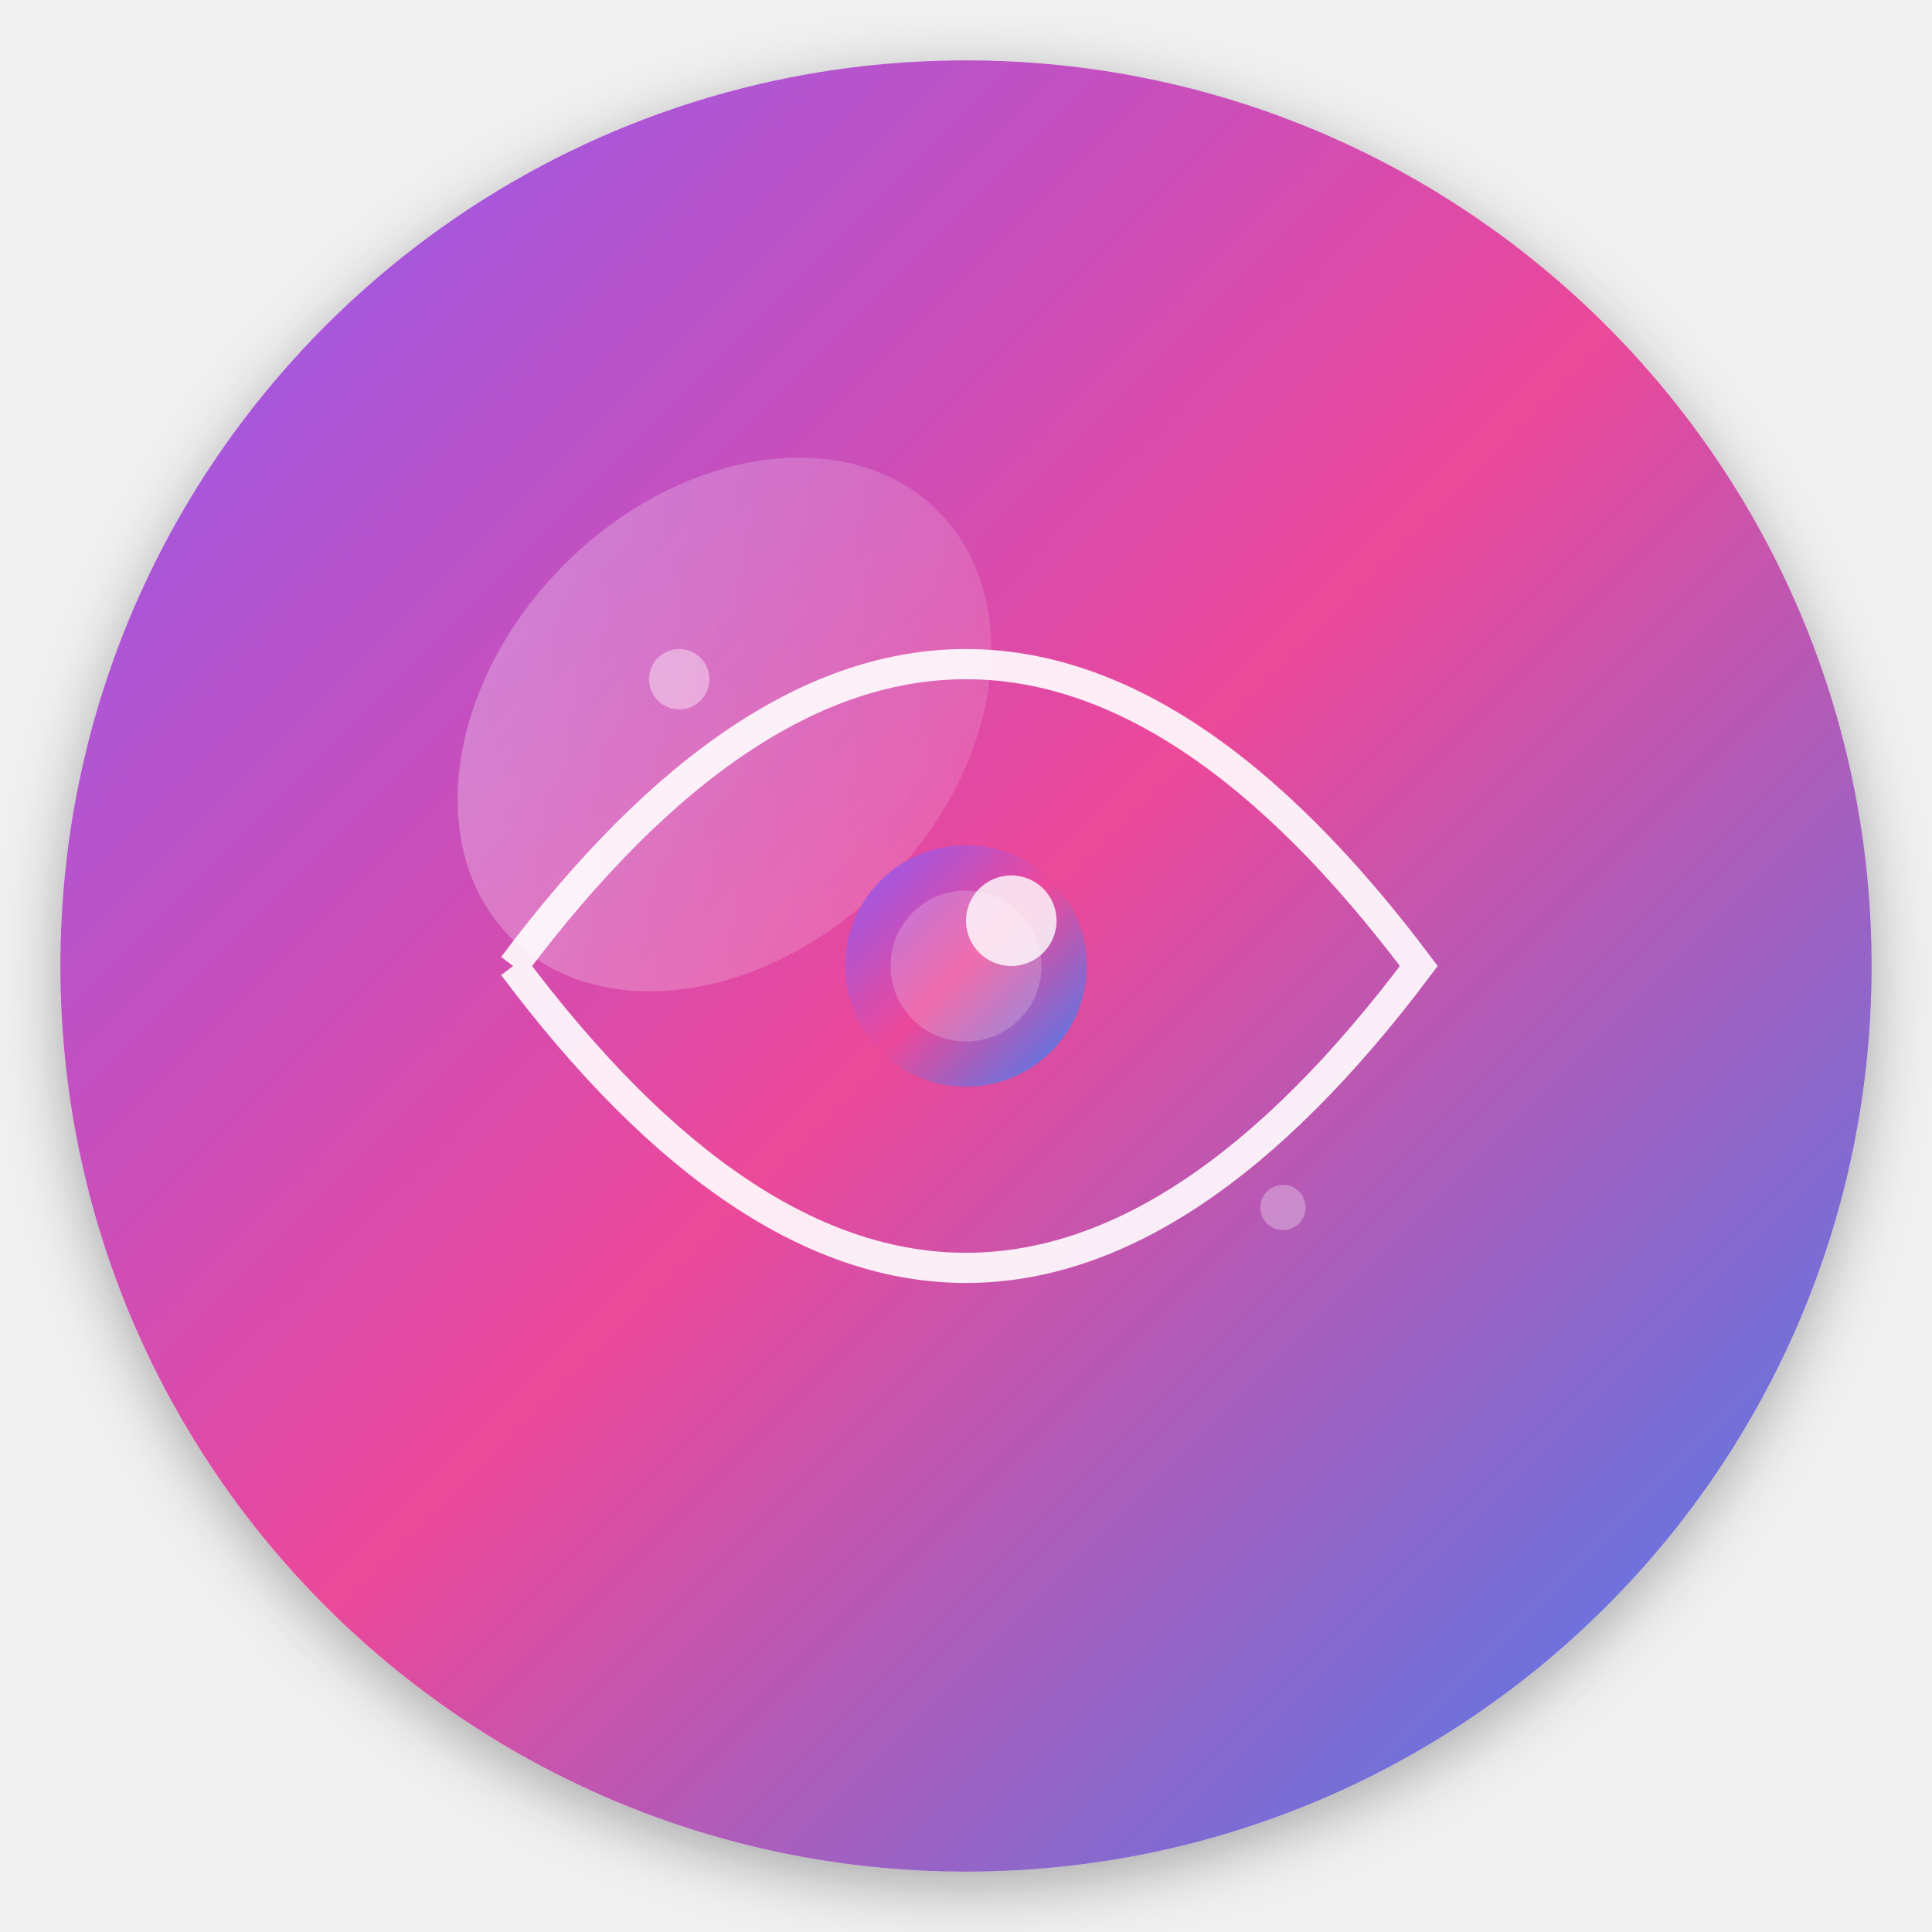
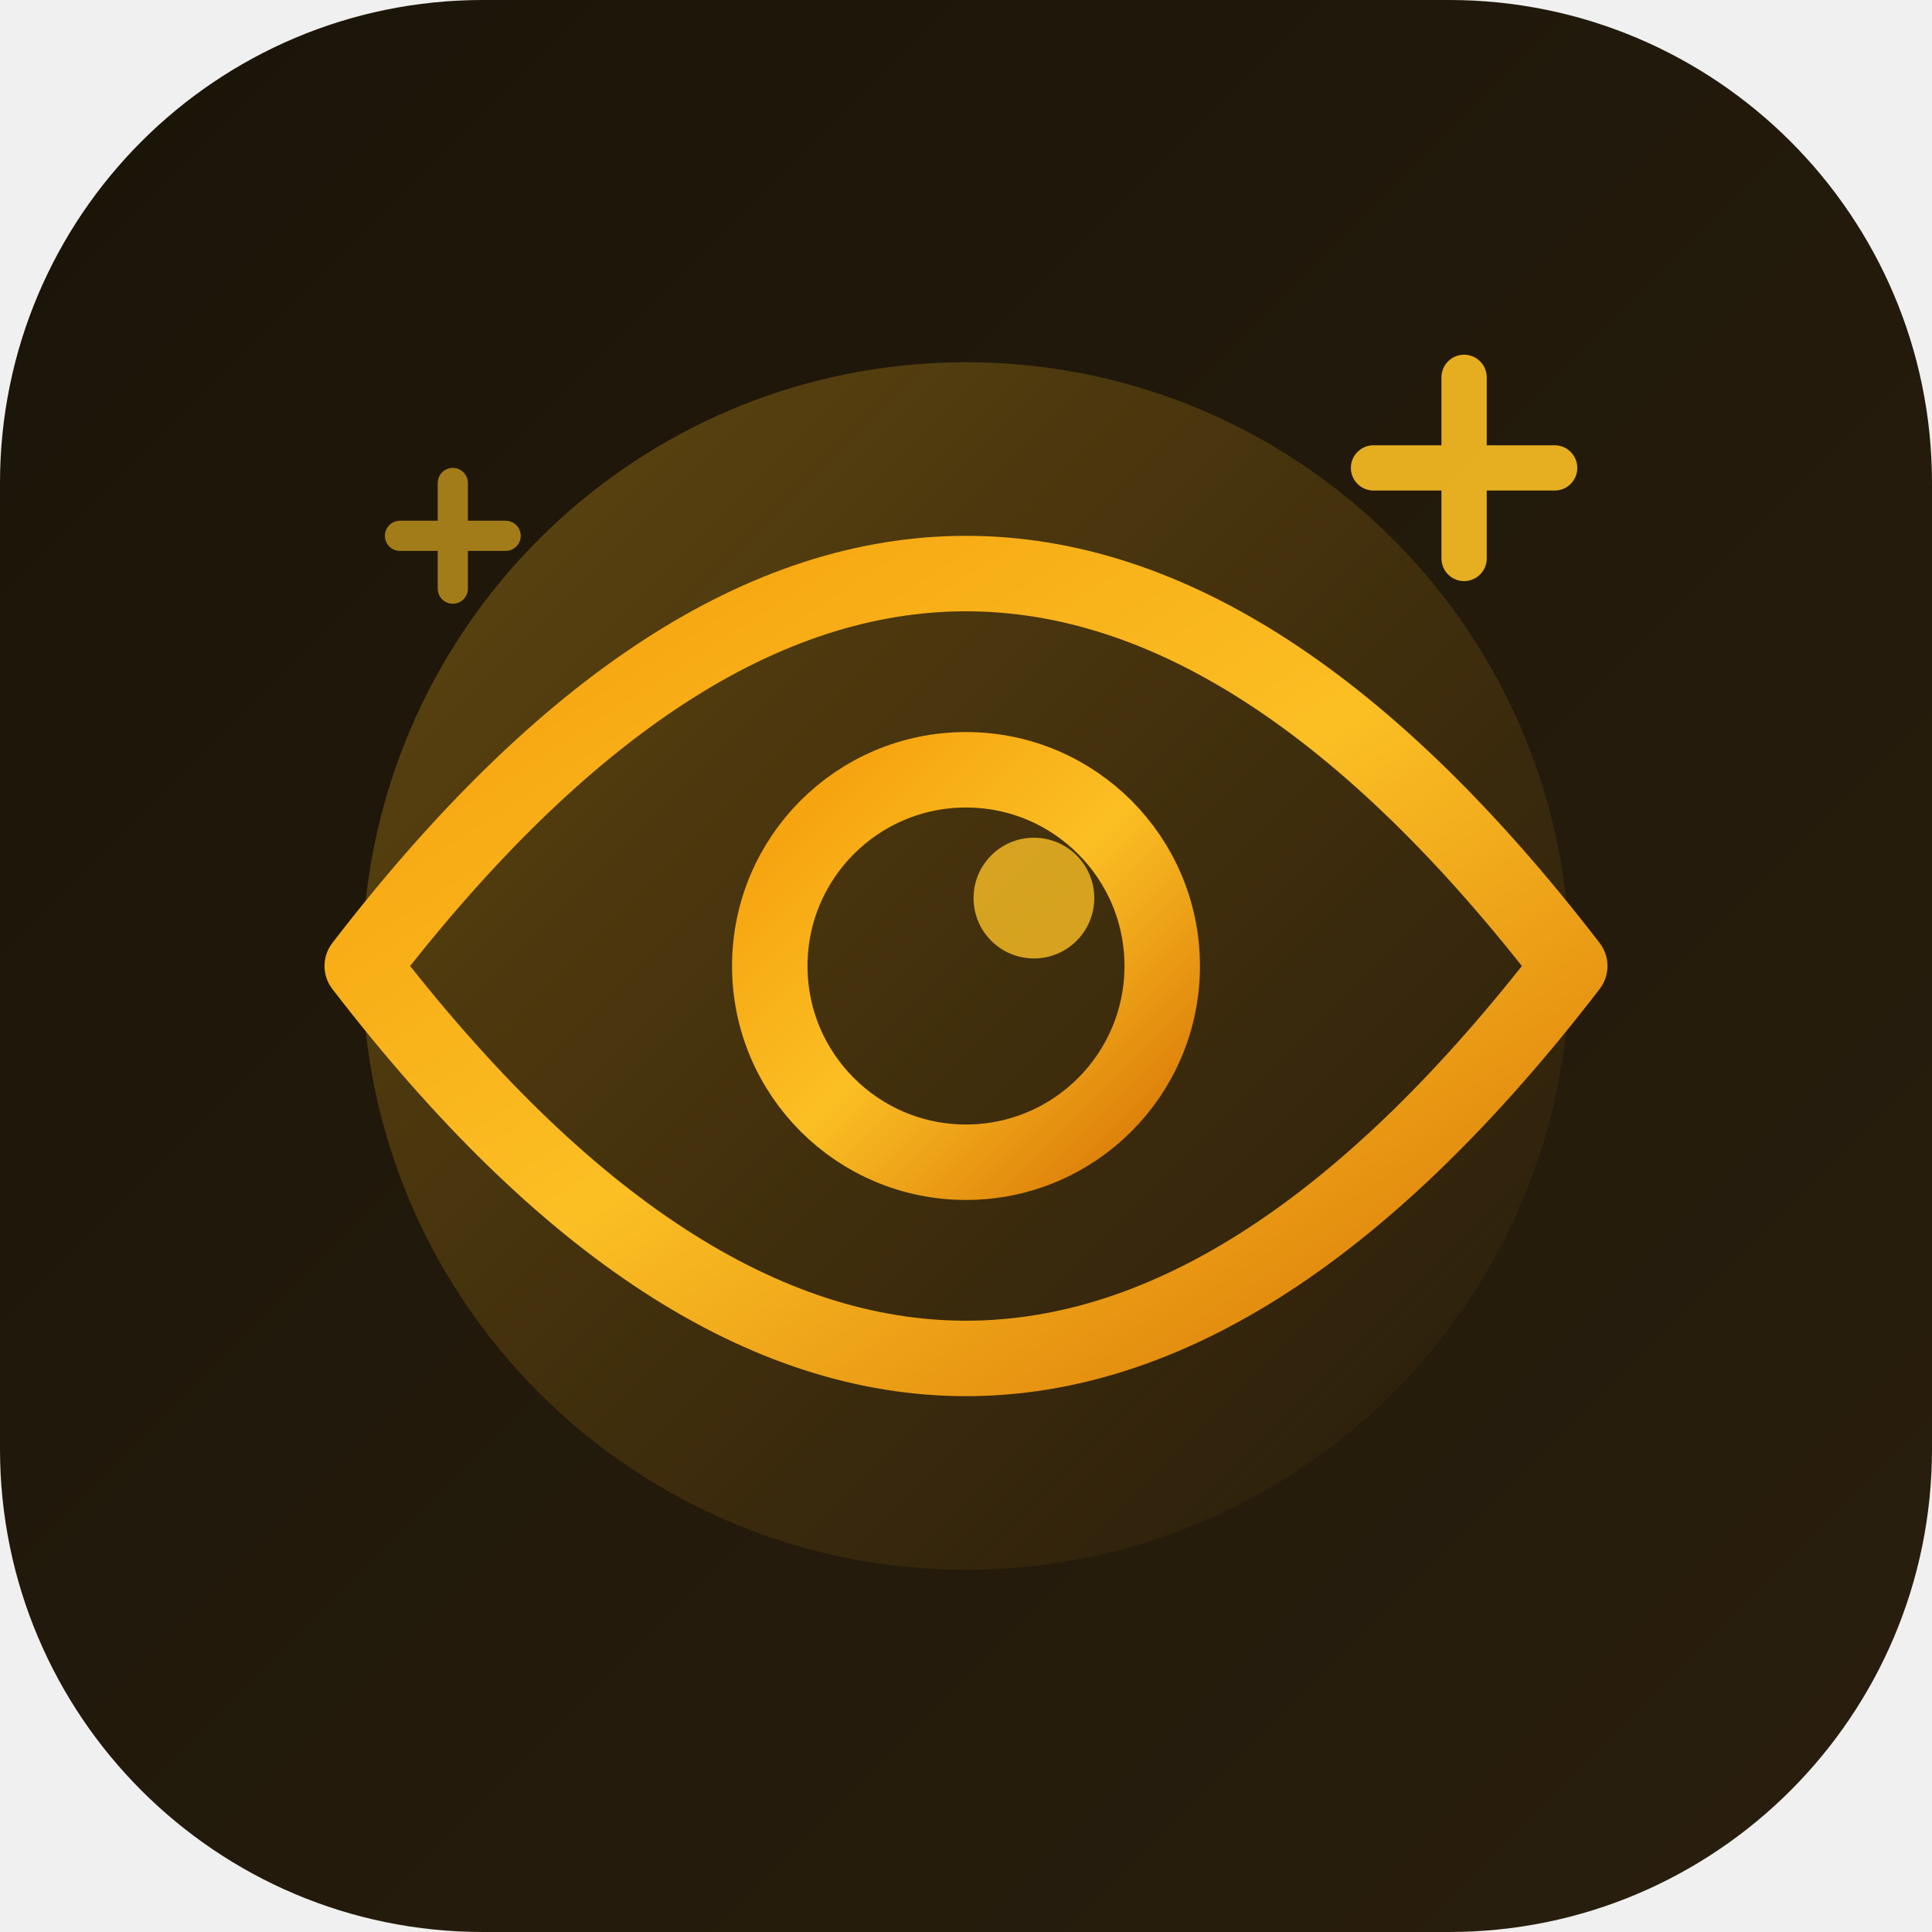
<svg xmlns="http://www.w3.org/2000/svg" width="512" height="512" viewBox="0 0 512 512">
  <defs>
-     <linearGradient id="gradient" x1="0%" y1="0%" x2="100%" y2="100%">
-       <stop offset="0%" style="stop-color:#8B5CF6;stop-opacity:1" />
-       <stop offset="50%" style="stop-color:#EC4899;stop-opacity:1" />
-       <stop offset="100%" style="stop-color:#3B82F6;stop-opacity:1" />
+     <linearGradient id="bg" x1="0%" y1="0%" x2="100%" y2="100%">
+       <stop offset="0%" stop-color="#1a1408" />
+       <stop offset="100%" stop-color="#2a1f0e" />
    </linearGradient>
-     <linearGradient id="glass" x1="0%" y1="0%" x2="100%" y2="100%">
-       <stop offset="0%" style="stop-color:#FFFFFF;stop-opacity:0.3" />
-       <stop offset="100%" style="stop-color:#FFFFFF;stop-opacity:0.1" />
+     <linearGradient id="gold" x1="0%" y1="0%" x2="100%" y2="100%">
+       <stop offset="0%" stop-color="#F59E0B" />
+       <stop offset="50%" stop-color="#FBBF24" />
+       <stop offset="100%" stop-color="#D97706" />
    </linearGradient>
-     <filter id="shadow" x="-50%" y="-50%" width="200%" height="200%">
-       <feGaussianBlur in="SourceAlpha" stdDeviation="8" />
-       <feOffset dx="0" dy="4" result="offsetblur" />
-       <feComponentTransfer>
-         <feFuncA type="linear" slope="0.3" />
-       </feComponentTransfer>
-       <feMerge>
-         <feMergeNode />
-         <feMergeNode in="SourceGraphic" />
-       </feMerge>
-     </filter>
+     <linearGradient id="glow" x1="0%" y1="0%" x2="100%" y2="100%">
+       <stop offset="0%" stop-color="#FBBF24" stop-opacity="0.3" />
+       <stop offset="100%" stop-color="#F59E0B" stop-opacity="0" />
+     </linearGradient>
  </defs>
-   <circle cx="256" cy="256" r="240" fill="url(#gradient)" filter="url(#shadow)" />
-   <ellipse cx="192" cy="192" rx="80" ry="60" fill="url(#glass)" transform="rotate(-45 192 192)" />
-   <g transform="translate(256, 256)">
-     <path d="M-120 0 Q-60 -80 0 -80 Q60 -80 120 0 Q60 80 0 80 Q-60 80 -120 0" fill="none" stroke="#FFFFFF" stroke-width="8" opacity="0.9" />
-     <circle cx="0" cy="0" r="32" fill="url(#gradient)" />
-     <circle cx="12" cy="-12" r="12" fill="#FFFFFF" opacity="0.8" />
-     <circle cx="0" cy="0" r="20" fill="#FFFFFF" opacity="0.2" />
+   <rect width="512" height="512" rx="128" fill="url(#bg)" />
+   <circle cx="256" cy="256" r="160" fill="url(#glow)" />
+   <g fill="none" stroke="url(#gold)" stroke-width="20" stroke-linecap="round" stroke-linejoin="round">
+     <path d="M96 256 Q176 152 256 152 Q336 152 416 256 Q336 360 256 360 Q176 360 96 256Z" />
+     <circle cx="256" cy="256" r="52" />
  </g>
-   <circle cx="180" cy="180" r="8" fill="#FFFFFF" opacity="0.4" />
-   <circle cx="340" cy="320" r="6" fill="#FFFFFF" opacity="0.3" />
+   <circle cx="274" cy="238" r="16" fill="#FBBF24" opacity="0.8" />
+   <g fill="none" stroke="#FBBF24" stroke-width="12" stroke-linecap="round" opacity="0.9">
+     <line x1="388" y1="100" x2="388" y2="148" />
+     <line x1="364" y1="124" x2="412" y2="124" />
+   </g>
+   <g fill="none" stroke="#FBBF24" stroke-width="8" stroke-linecap="round" opacity="0.6">
+     <line x1="120" y1="128" x2="120" y2="156" />
+     <line x1="106" y1="142" x2="134" y2="142" />
+   </g>
</svg>
